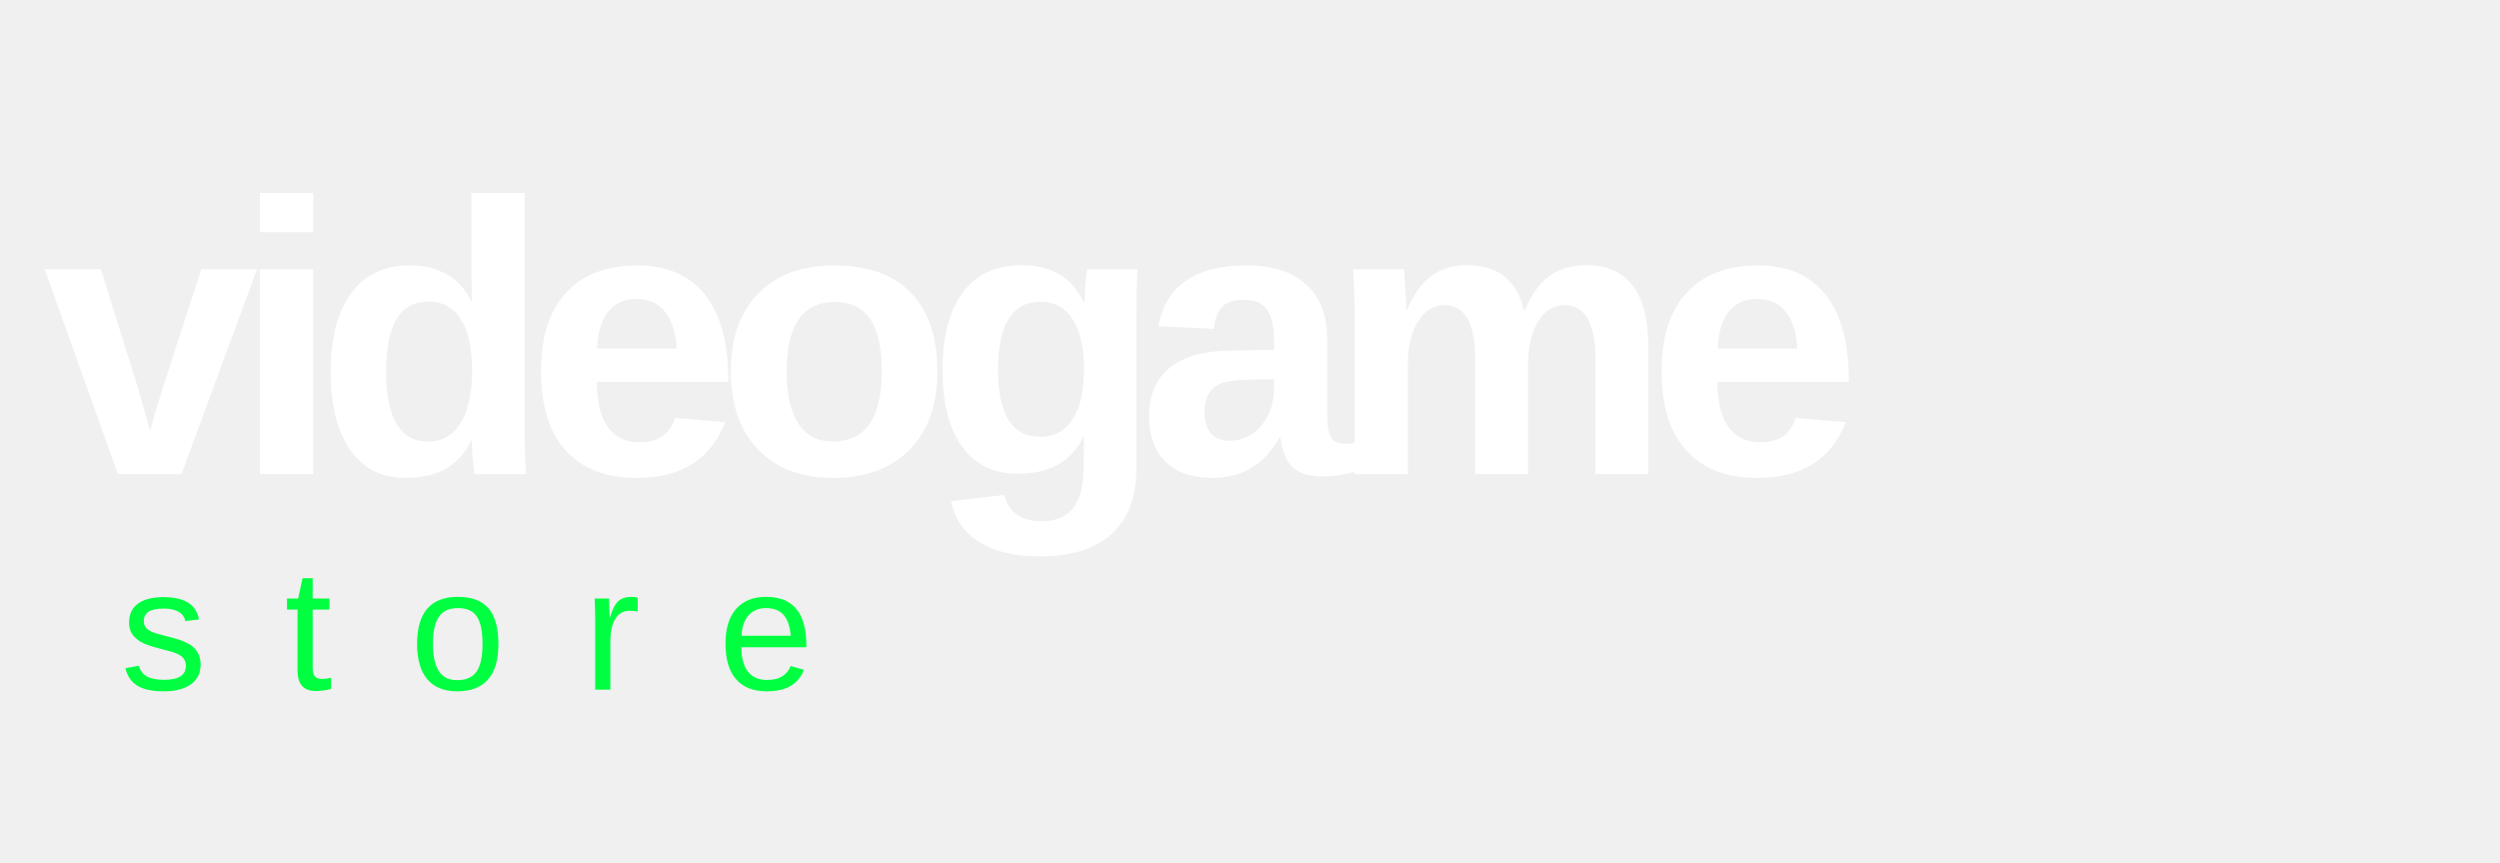
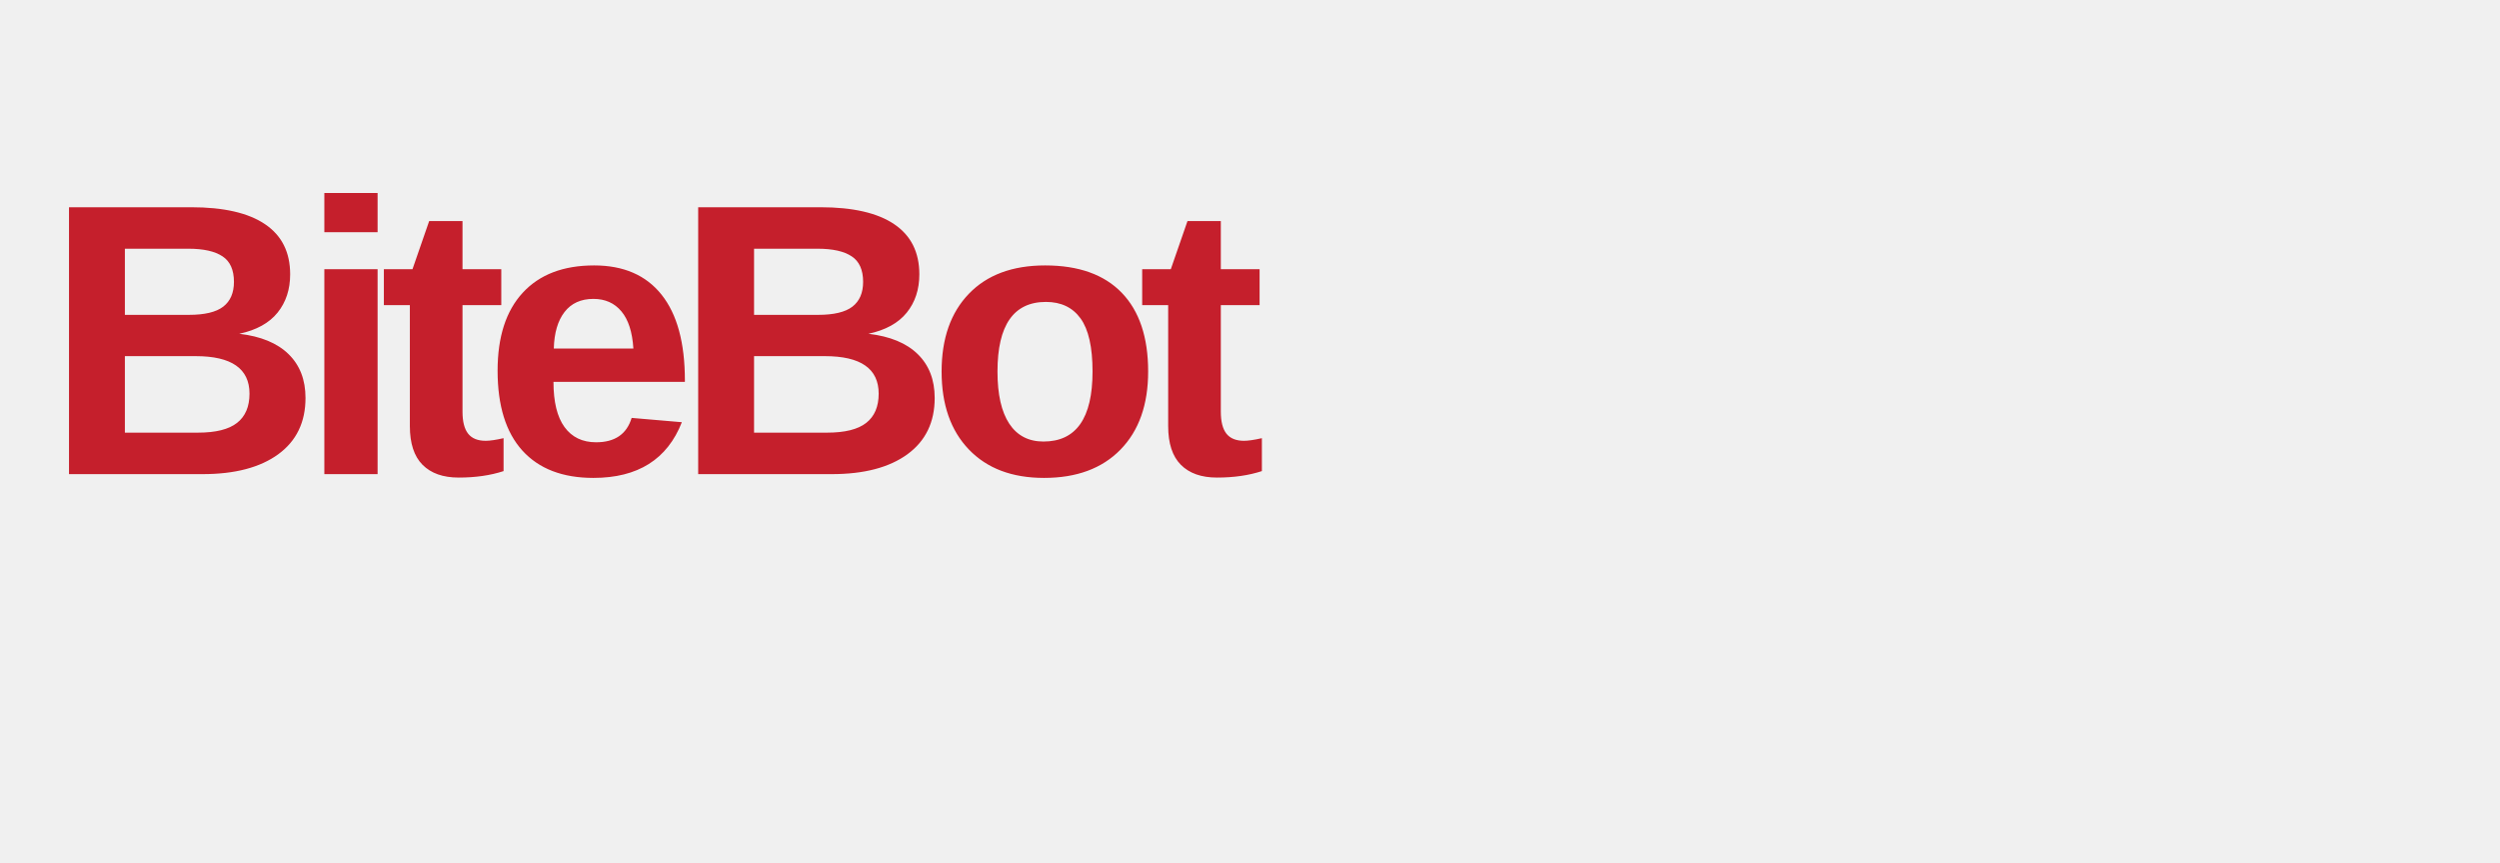
<svg xmlns="http://www.w3.org/2000/svg" viewBox="0 0 580 200">
  <style>
    .easy-text {
      font-family: 'Helvetica Neue', Arial, sans-serif;
      font-size: 90px;
      font-weight: 700;
-       fill: #ffffff;
+       fill: #c51f2c;
      letter-spacing: -6px;
-       text-shadow: 0 0 10px #00ff41;
+       text-shadow: 0 0 10px rgba(197, 31, 44, 0.5);
    }
    .shop-text {
      font-family: 'Helvetica Neue', Arial, sans-serif;
      font-size: 40px;
      font-weight: 300;
-       fill: #00ff41;
+       fill: #c51f2c;
      letter-spacing: 18px;
    }
  </style>
-   <text x="10" y="110" class="easy-text">videogame</text>
-   <text x="28" y="160" class="shop-text">store</text>
+   <text x="10" y="110" class="easy-text">BiteBot</text>
</svg>
